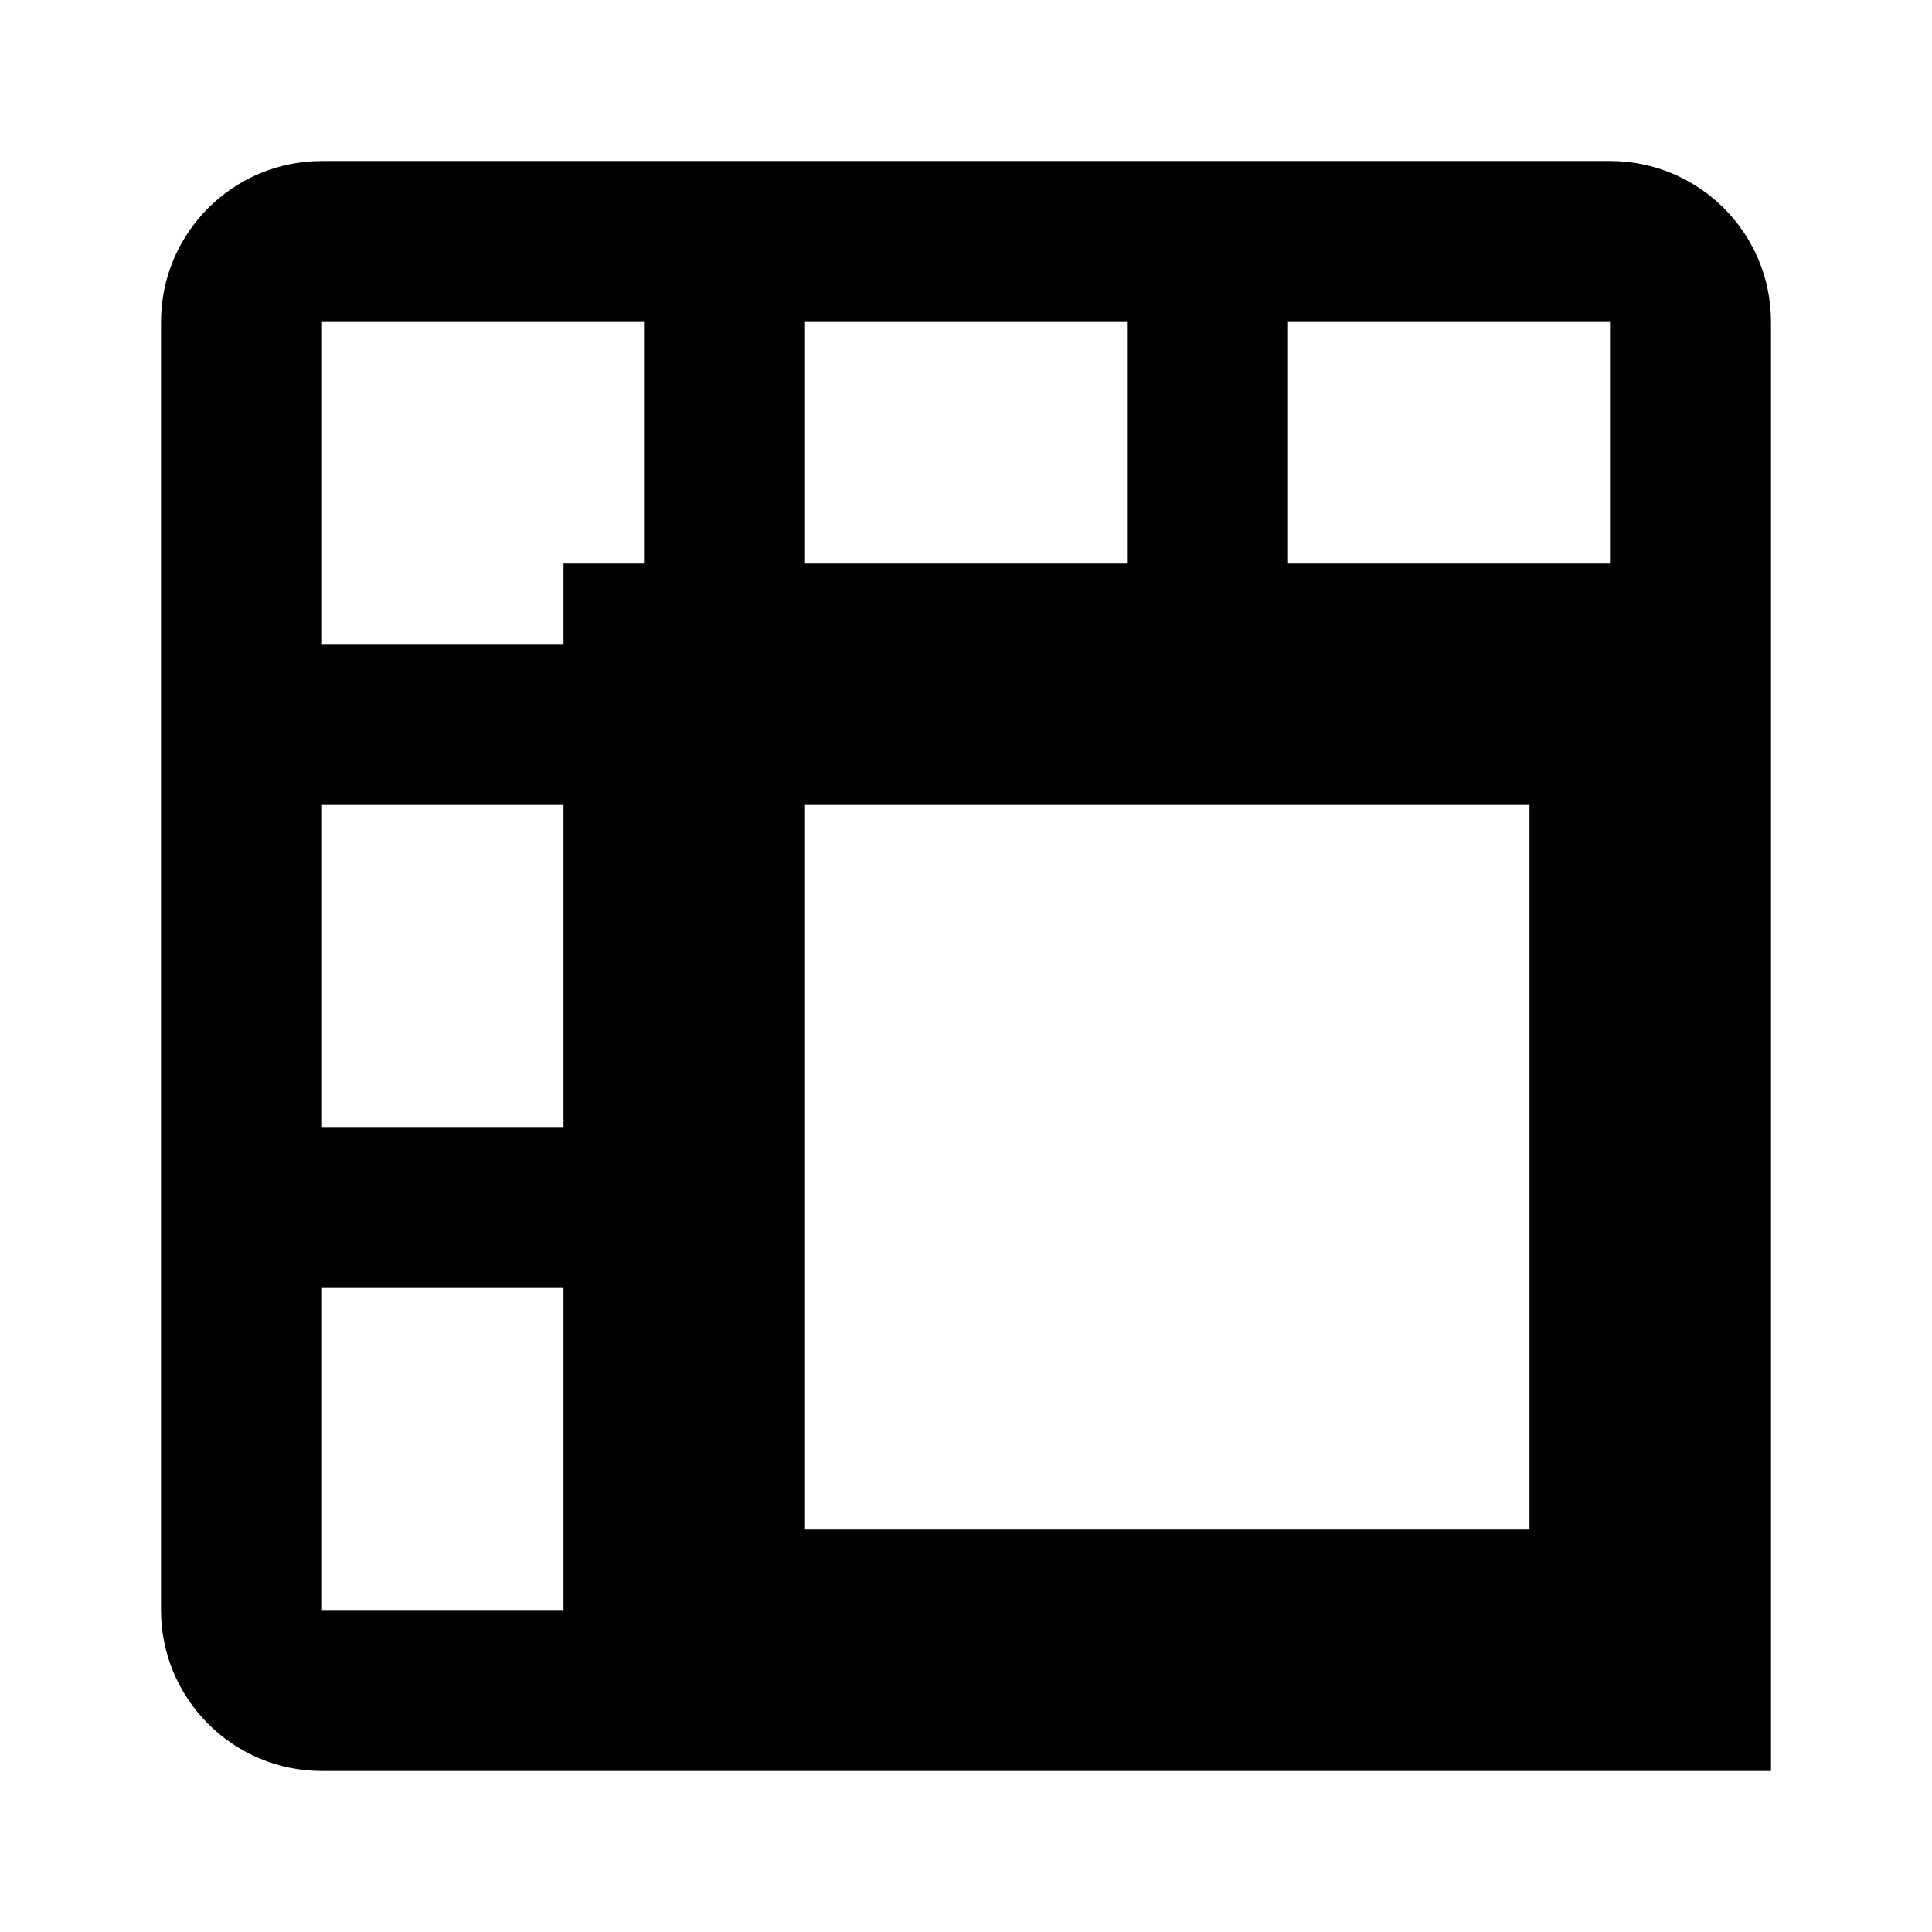
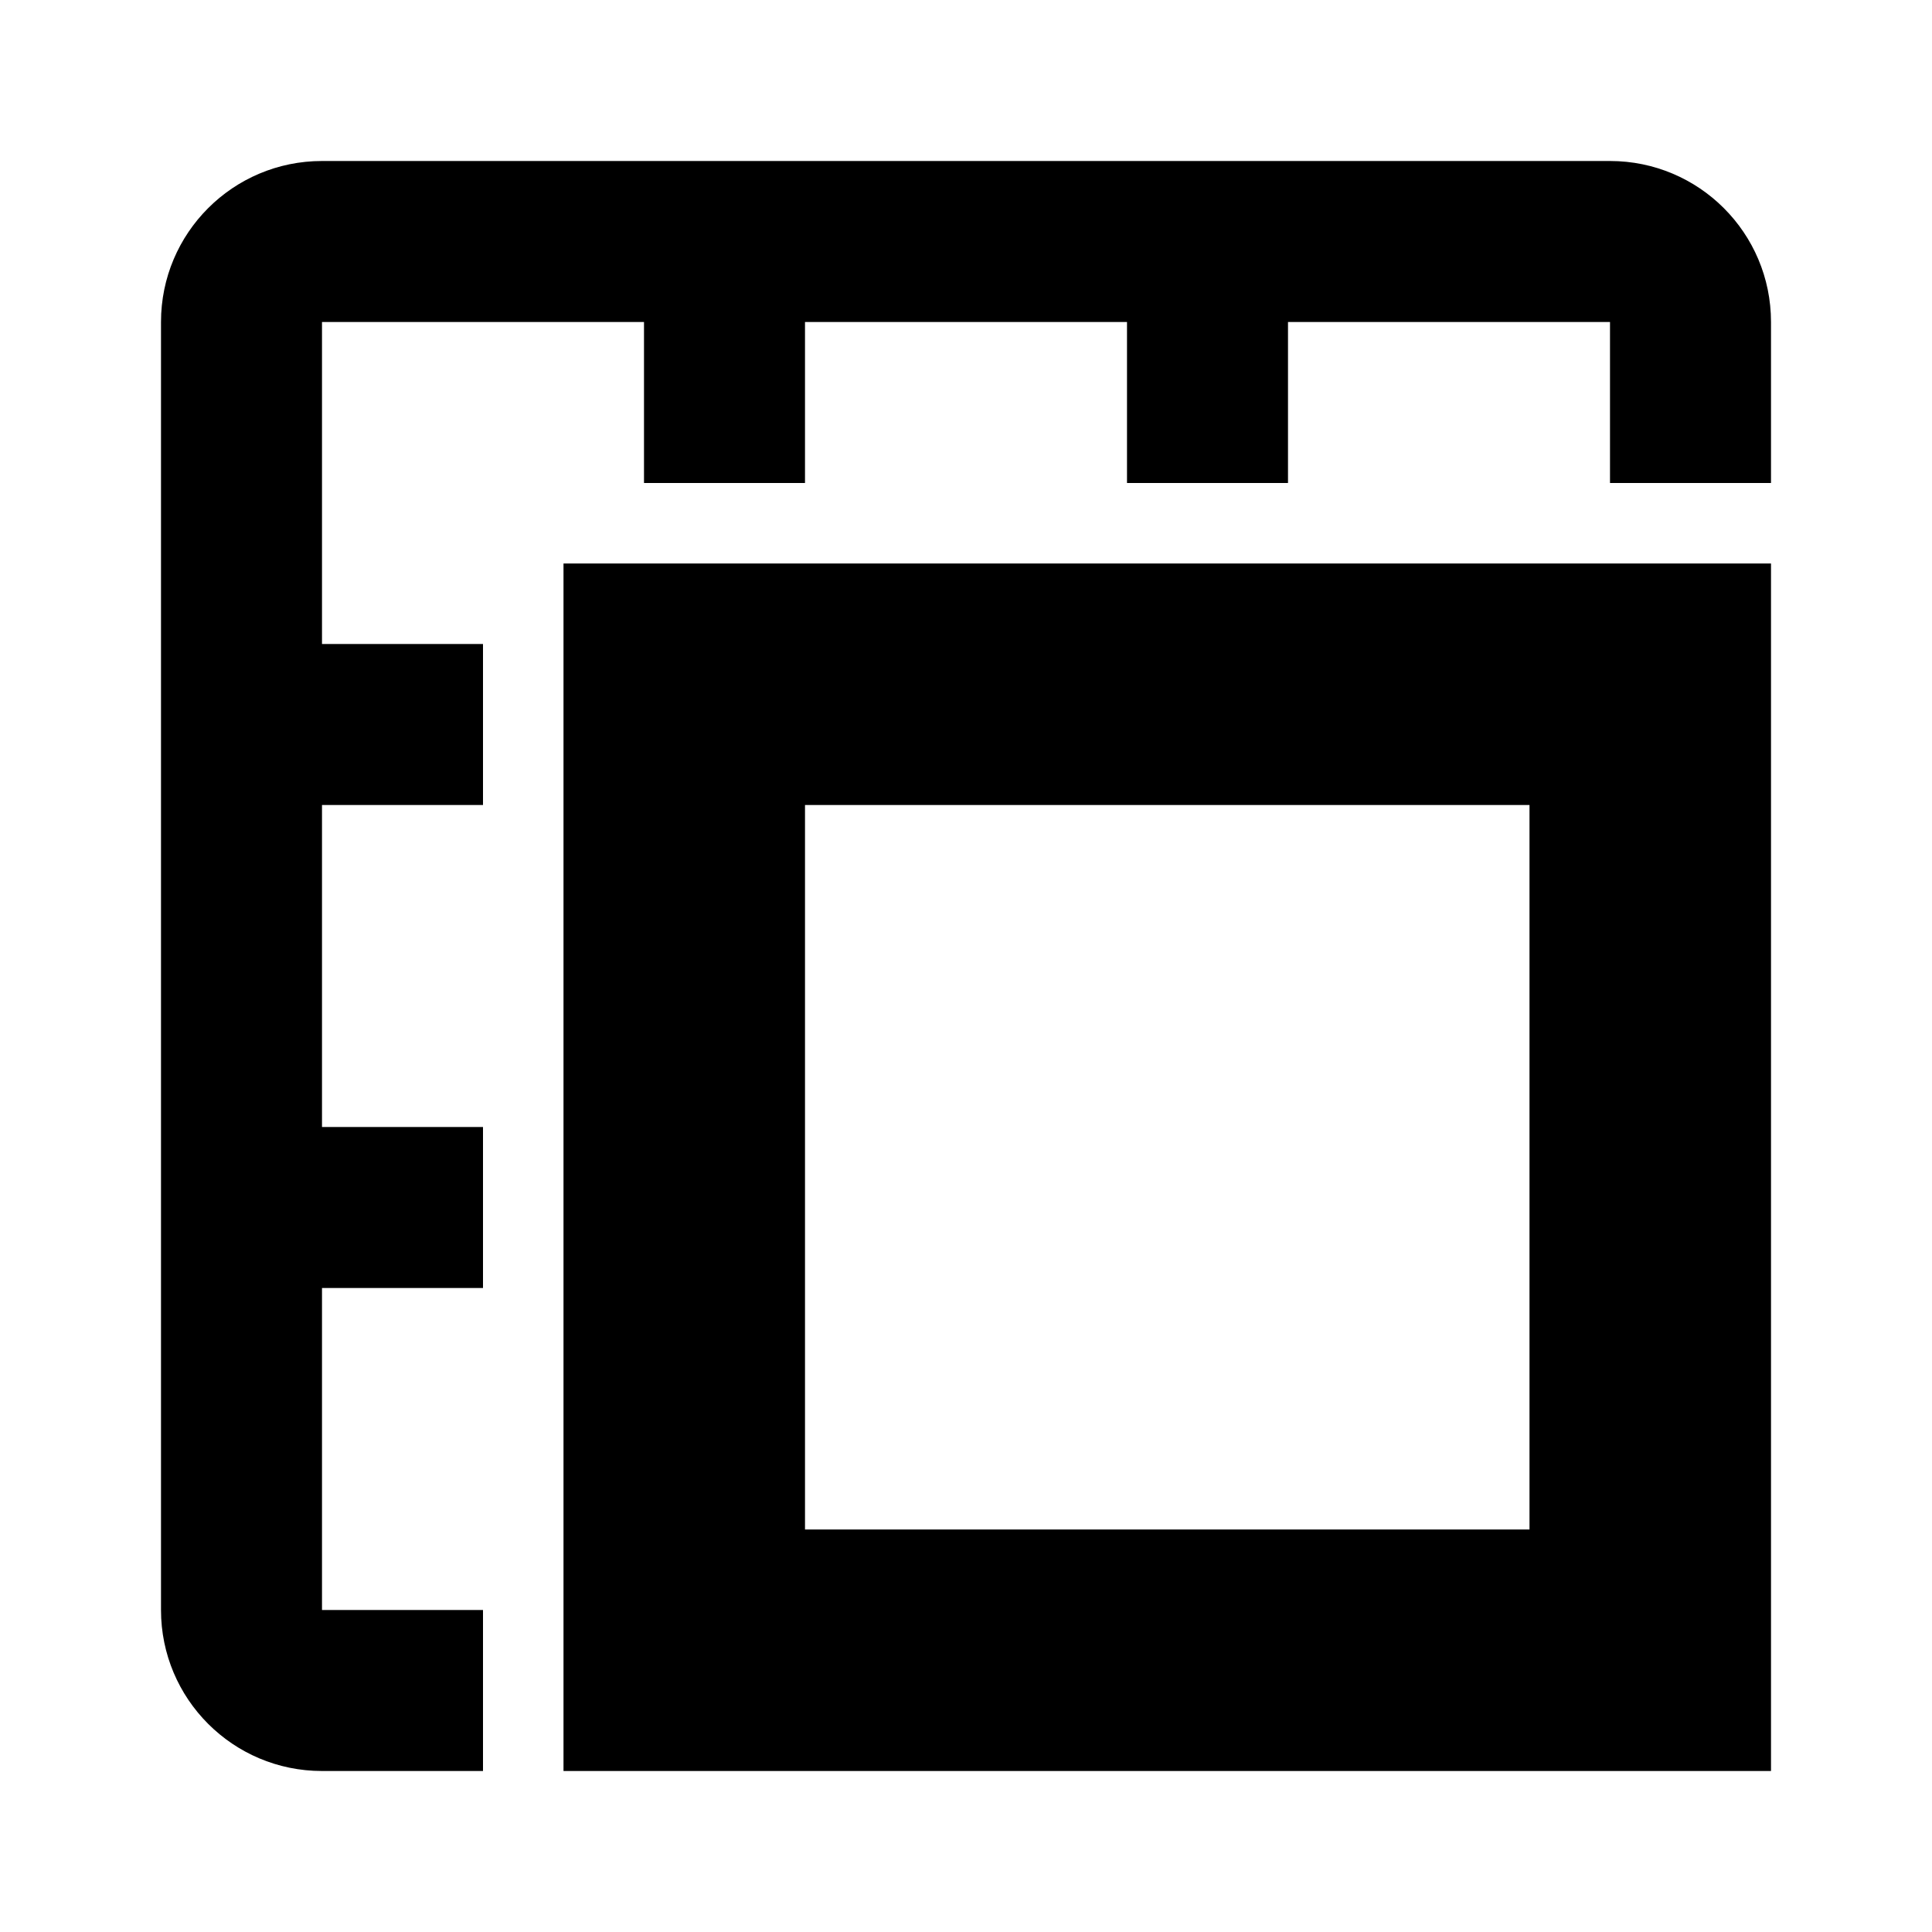
<svg xmlns="http://www.w3.org/2000/svg" version="1.1" width="24" height="24" viewBox="0 0 24 24">
-   <path d="M20 2h-16c-1.105 0-2 0.895-2 2v0 16c0 1.105 0.895 2 2 2v0h18v-18c0-1.105-0.895-2-2-2v0zM14 4v3h-4v-3zM19 19h-9v-9h9zM4 4h4v3h-1v1h-3zM4 10h3v4h-3zM4 20v-4h3v4zM16 7v-3h4v3z" />
+   <path d="M4 2h16c1.105 0 2 0.895 2 2v2h-2v-2h-4v2h-2v-2h-4v2h-2v-2h-4v4h2v2h-2v4h2v2h-2v4h2v2h-2c-1.105 0-2-0.895-2-2v-16c0-1.105 0.895-2 2-2z" />
+   <path d="M7 22v-15h15v15h-15zM10 19h9v-9h-9v9z" />
</svg>
